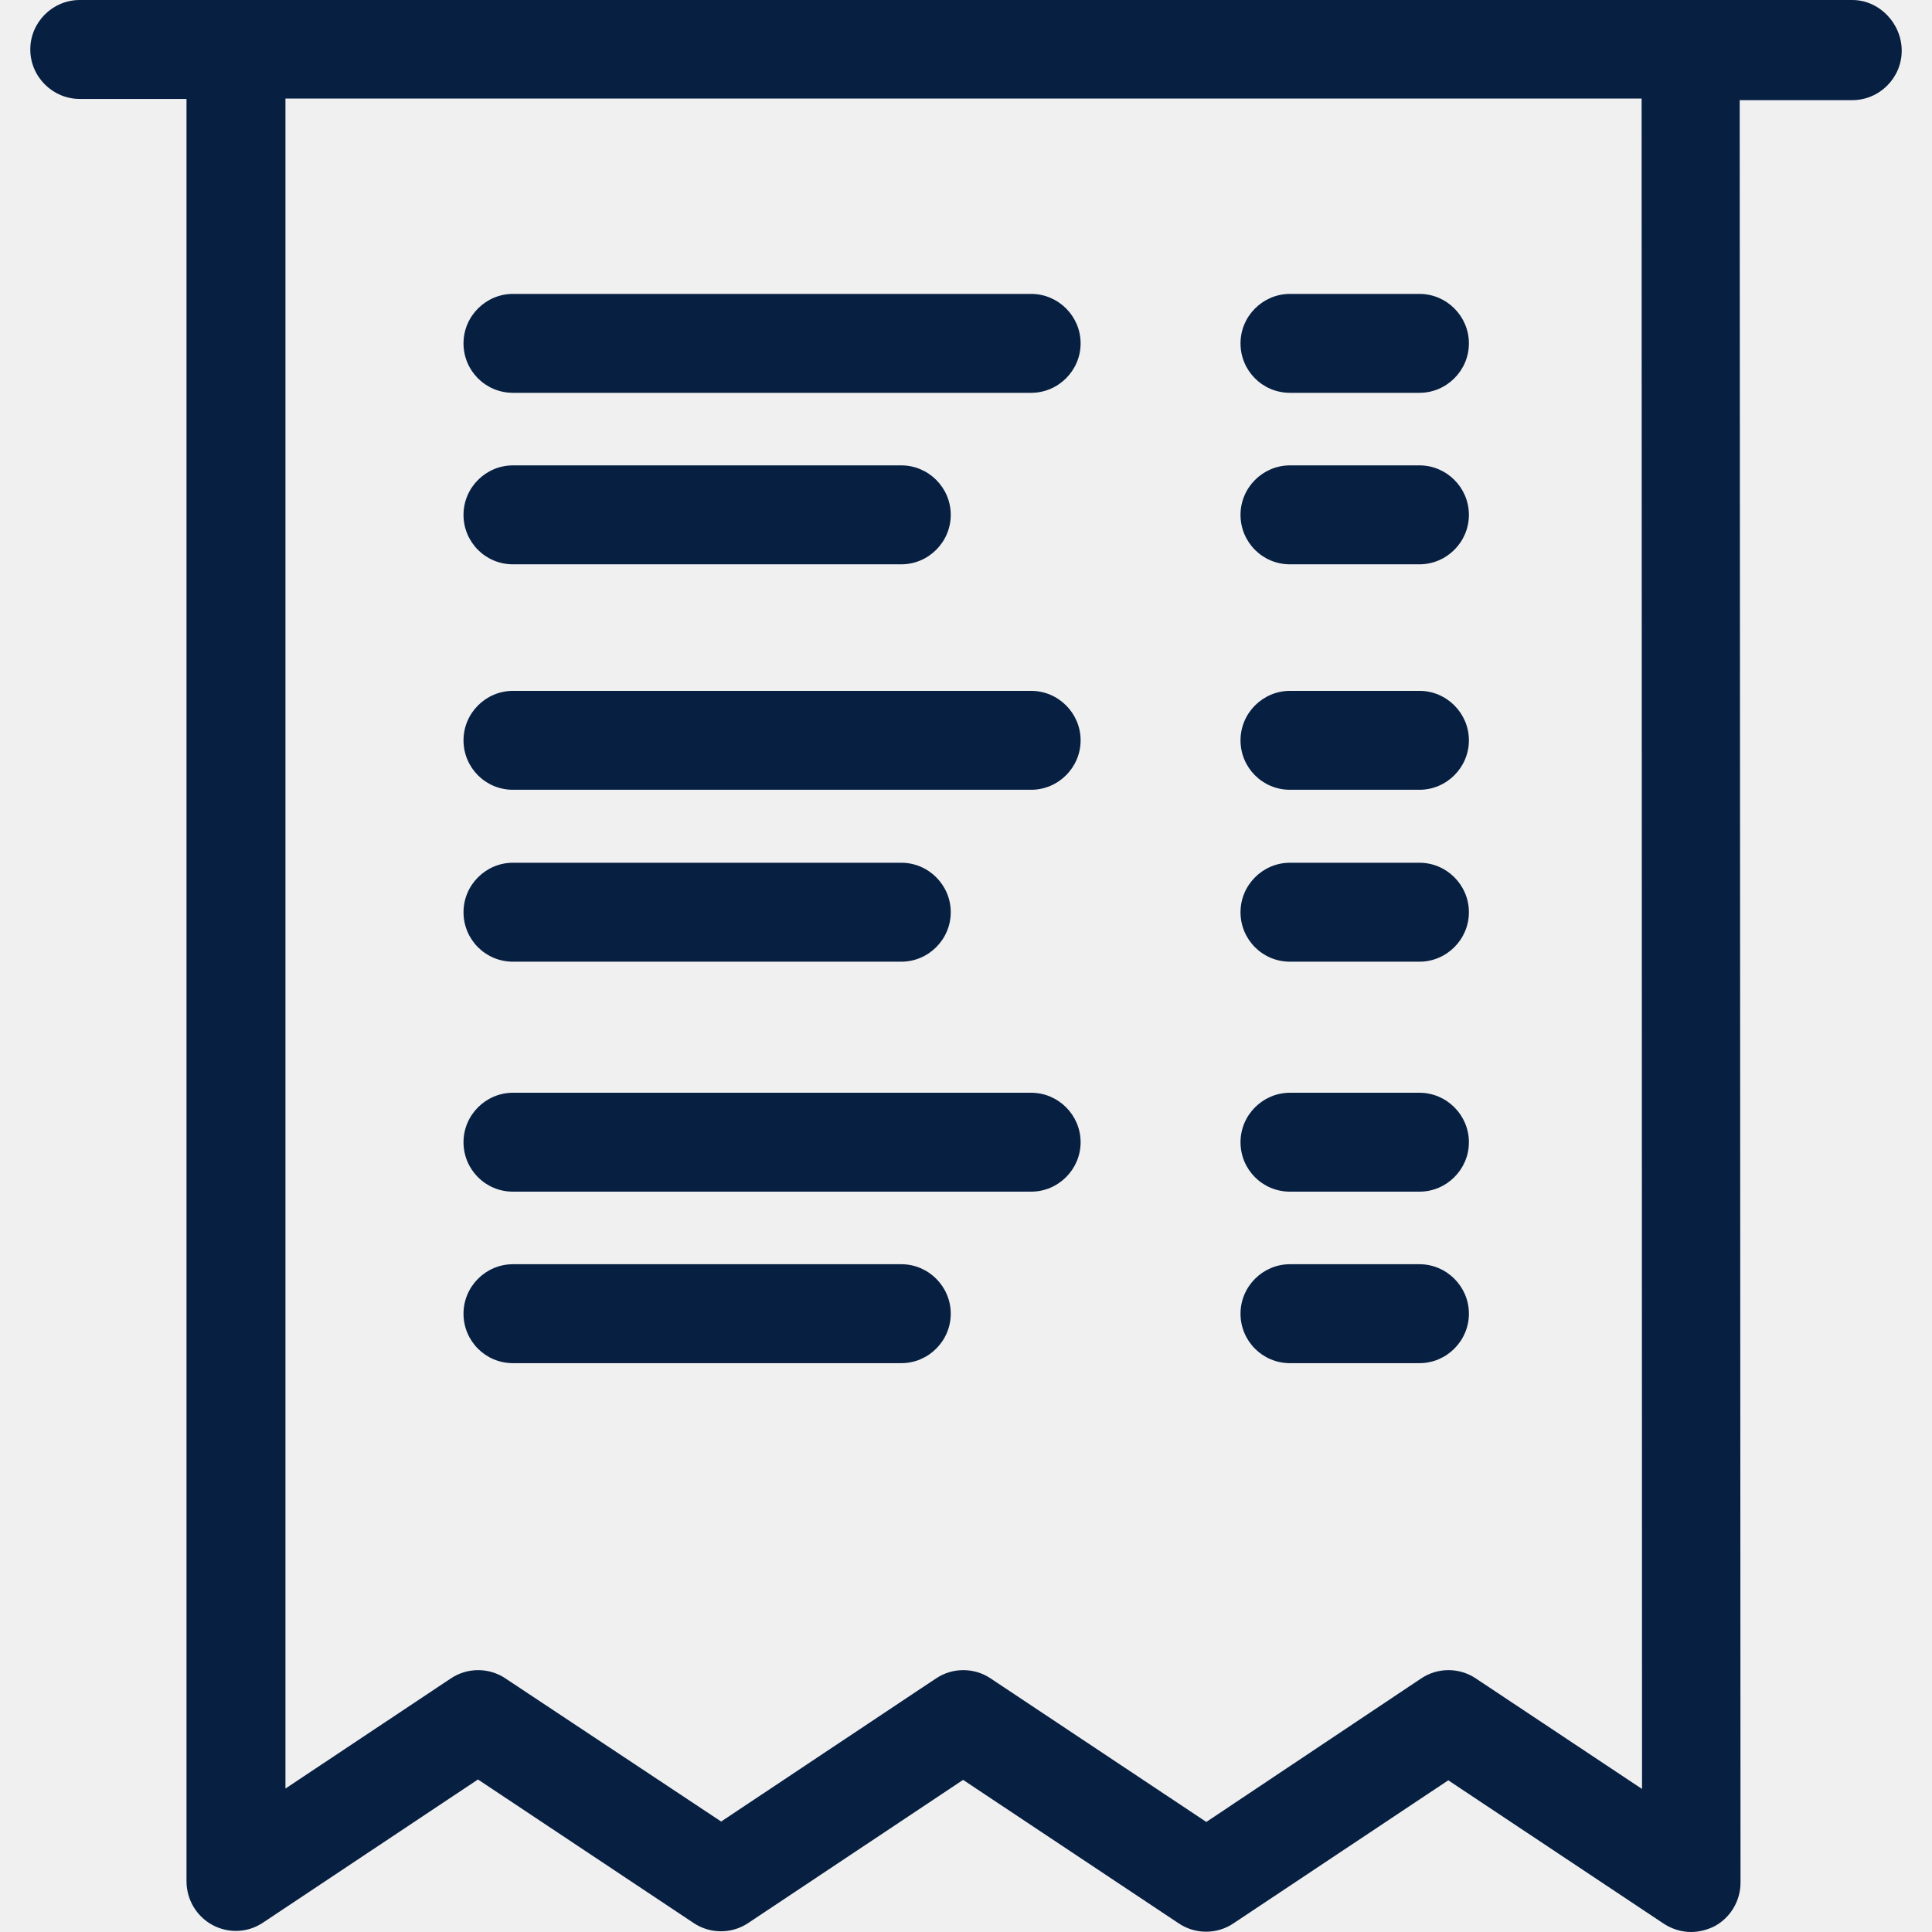
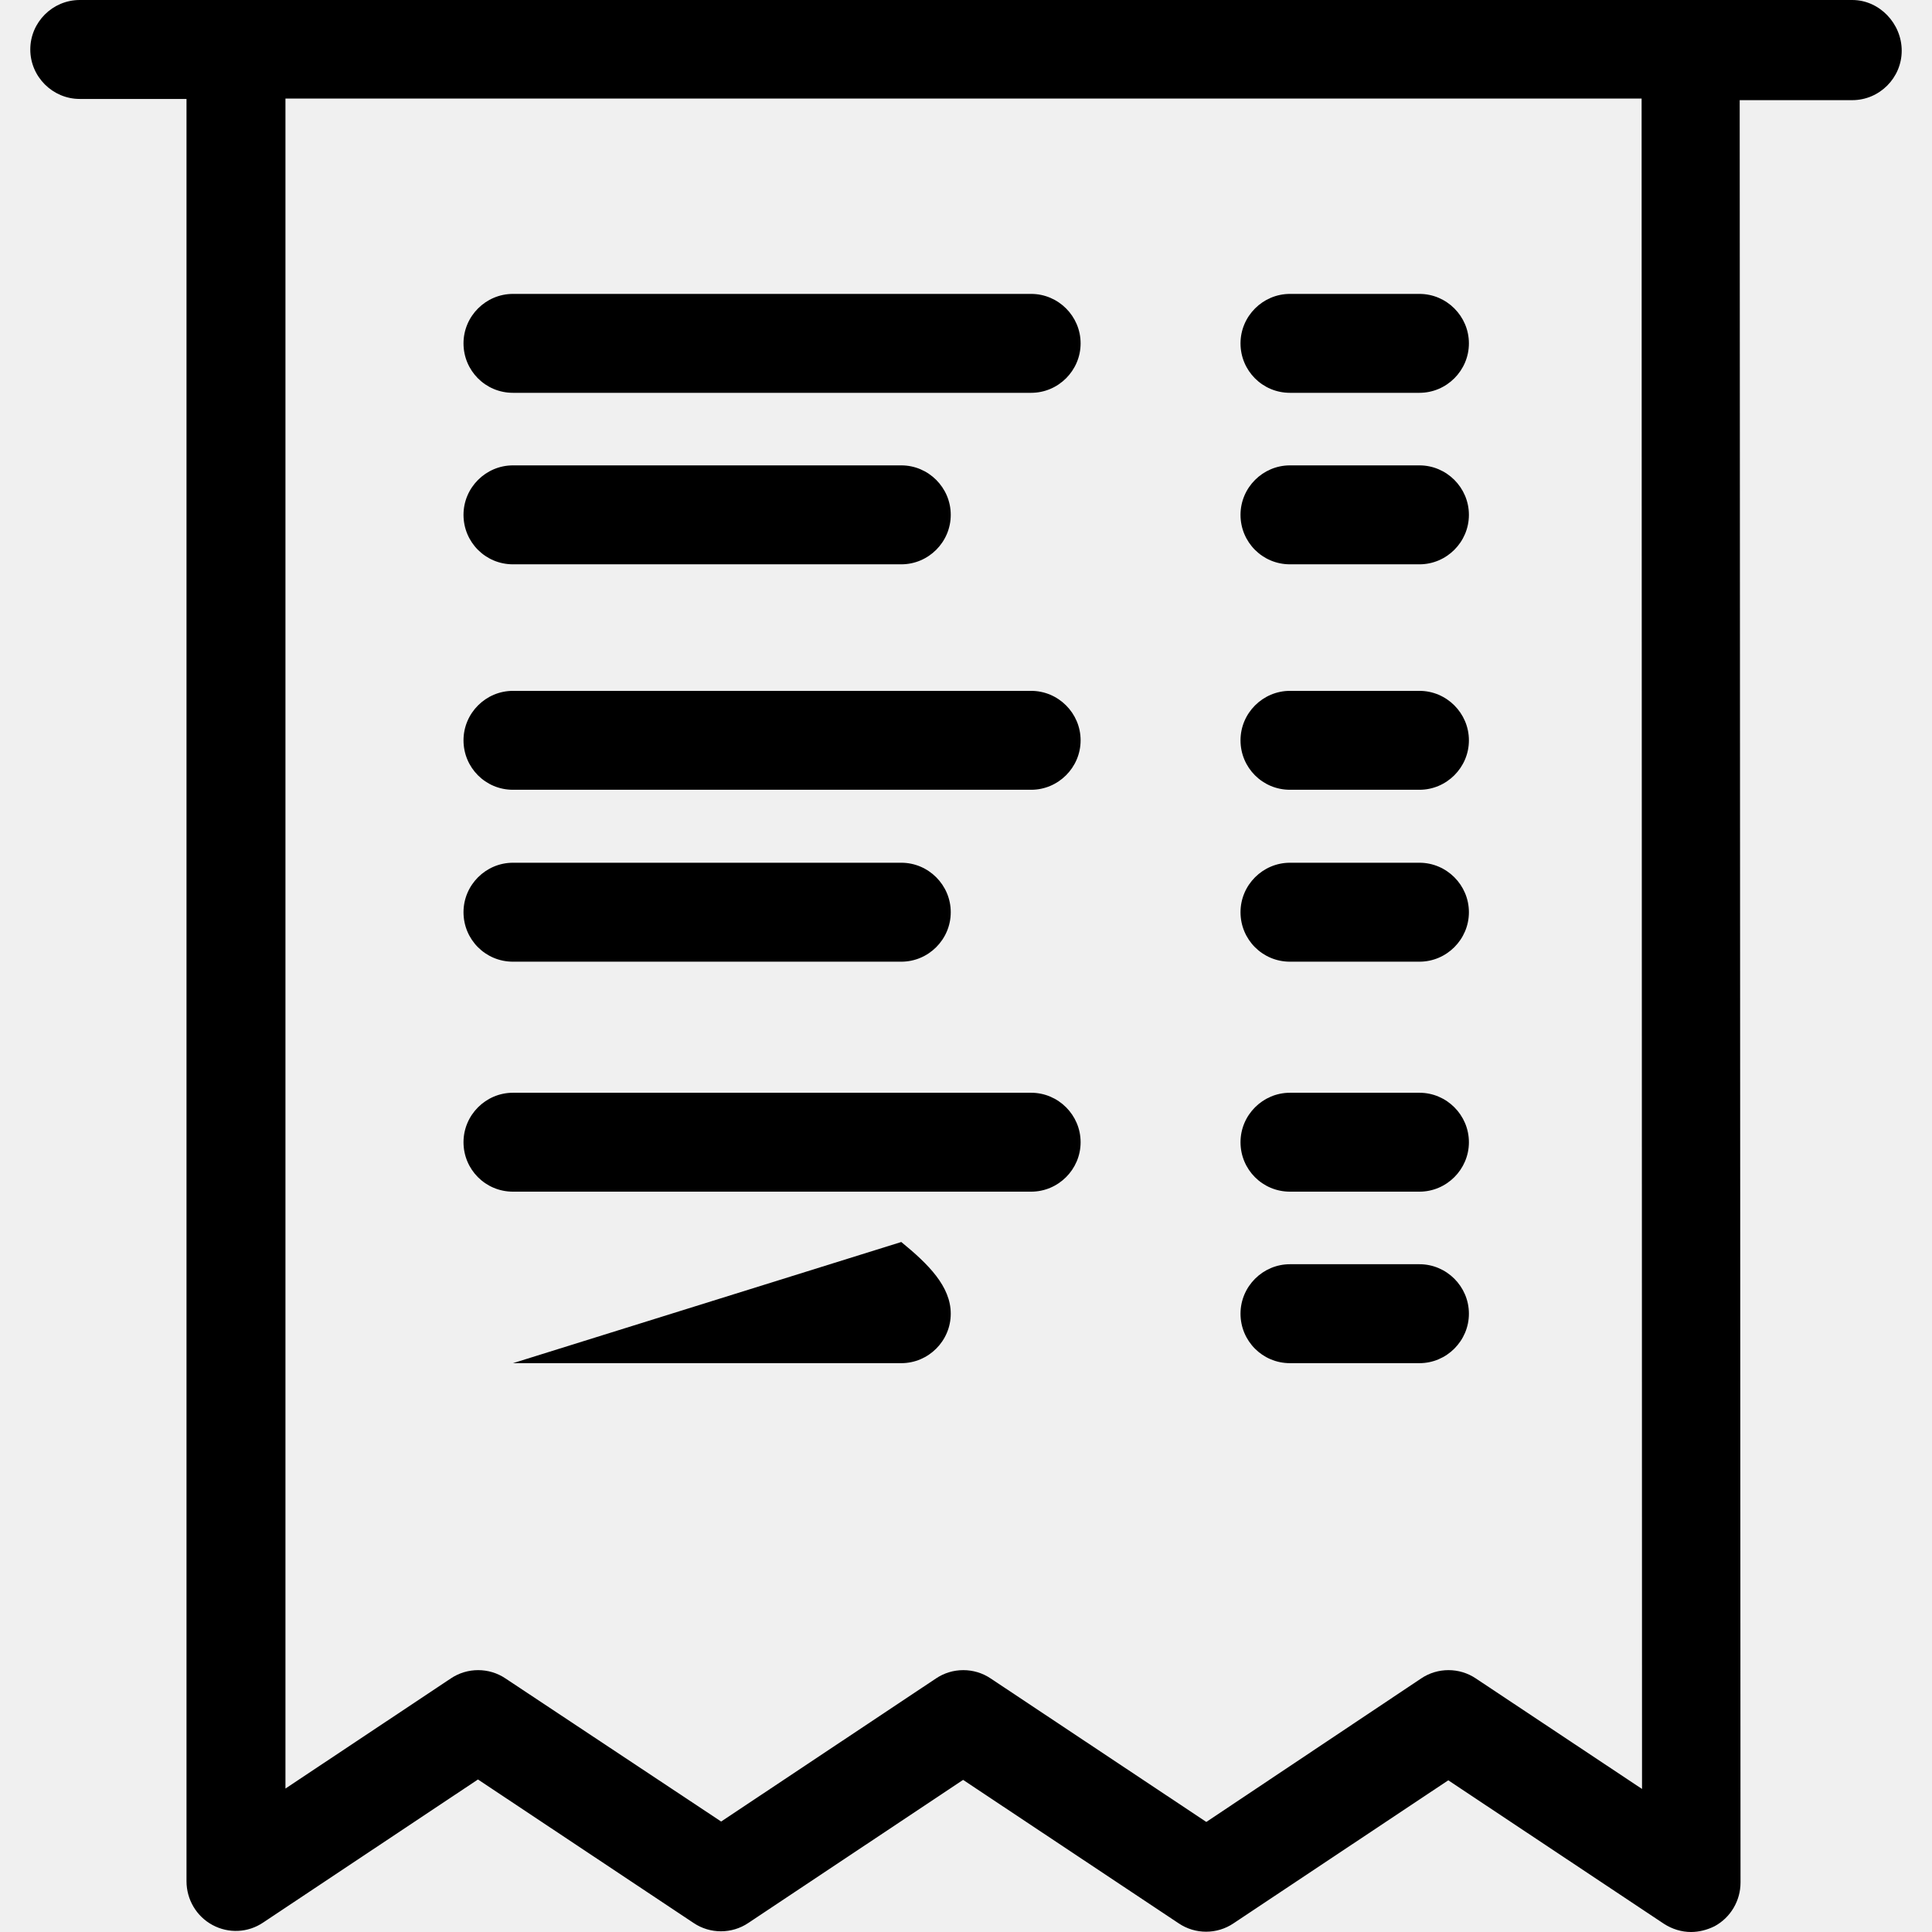
- <svg xmlns="http://www.w3.org/2000/svg" width="56" height="56" viewBox="0 0 56 56" fill="none">
-   <g clip-path="url(#clip0_11_1153)">
-     <path d="M53.688 0H2.312C1.523 0 0.878 0.645 0.878 1.434C0.878 2.222 1.523 2.868 2.312 2.868H5.406V54.53C5.406 55.056 5.693 55.546 6.159 55.797C6.625 56.048 7.187 56.024 7.629 55.725L13.854 51.579L20.102 55.737C20.58 56.06 21.214 56.06 21.692 55.737L27.916 51.591L34.165 55.749C34.643 56.072 35.276 56.072 35.754 55.749L41.979 51.603L48.228 55.761C48.467 55.916 48.742 56 49.016 56C49.243 56 49.482 55.94 49.697 55.833C50.163 55.582 50.45 55.092 50.45 54.566L50.426 2.903H53.688C54.477 2.903 55.122 2.258 55.122 1.47C55.122 0.681 54.477 0 53.688 0ZM47.595 51.854L42.78 48.652C42.302 48.329 41.668 48.329 41.191 48.652L34.966 52.81L28.717 48.652C28.239 48.329 27.606 48.329 27.128 48.652L20.903 52.798L14.654 48.652C14.176 48.329 13.543 48.329 13.065 48.652L8.274 51.842V2.856H47.583L47.595 51.854Z" fill="#071F41" />
-     <path d="M14.869 22.892H29.888C30.676 22.892 31.322 22.247 31.322 21.459C31.322 20.67 30.676 20.025 29.888 20.025H14.869C14.081 20.025 13.435 20.67 13.435 21.459C13.435 22.247 14.069 22.892 14.869 22.892Z" fill="#071F41" />
-     <path d="M14.869 27.875H26.124C26.913 27.875 27.558 27.23 27.558 26.441C27.558 25.652 26.913 25.007 26.124 25.007H14.869C14.081 25.007 13.435 25.652 13.435 26.441C13.435 27.23 14.069 27.875 14.869 27.875Z" fill="#071F41" />
-     <path d="M37.391 22.892H41.143C41.931 22.892 42.577 22.247 42.577 21.459C42.577 20.67 41.931 20.025 41.143 20.025H37.391C36.603 20.025 35.957 20.67 35.957 21.459C35.957 22.247 36.591 22.892 37.391 22.892Z" fill="#071F41" />
-     <path d="M37.391 27.875H41.143C41.931 27.875 42.577 27.23 42.577 26.441C42.577 25.652 41.931 25.007 41.143 25.007H37.391C36.603 25.007 35.957 25.652 35.957 26.441C35.957 27.23 36.591 27.875 37.391 27.875Z" fill="#071F41" />
-     <path d="M14.869 11.386H29.888C30.676 11.386 31.322 10.741 31.322 9.953C31.322 9.164 30.676 8.519 29.888 8.519H14.869C14.081 8.519 13.435 9.164 13.435 9.953C13.435 10.741 14.069 11.386 14.869 11.386Z" fill="#071F41" />
-     <path d="M14.869 16.357H26.124C26.913 16.357 27.558 15.712 27.558 14.923C27.558 14.134 26.913 13.489 26.124 13.489H14.869C14.081 13.489 13.435 14.134 13.435 14.923C13.435 15.712 14.069 16.357 14.869 16.357Z" fill="#071F41" />
-     <path d="M37.391 11.386H41.143C41.931 11.386 42.577 10.741 42.577 9.953C42.577 9.164 41.931 8.519 41.143 8.519H37.391C36.603 8.519 35.957 9.164 35.957 9.953C35.957 10.741 36.591 11.386 37.391 11.386Z" fill="#071F41" />
-     <path d="M37.391 16.357H41.143C41.931 16.357 42.577 15.712 42.577 14.923C42.577 14.134 41.931 13.489 41.143 13.489H37.391C36.603 13.489 35.957 14.134 35.957 14.923C35.957 15.712 36.591 16.357 37.391 16.357Z" fill="#071F41" />
-     <path d="M14.869 34.541H29.888C30.676 34.541 31.322 33.896 31.322 33.108C31.322 32.319 30.676 31.674 29.888 31.674H14.869C14.081 31.674 13.435 32.319 13.435 33.108C13.435 33.896 14.069 34.541 14.869 34.541Z" fill="#071F41" />
-     <path d="M14.869 39.512H26.124C26.913 39.512 27.558 38.866 27.558 38.078C27.558 37.289 26.913 36.644 26.124 36.644H14.869C14.081 36.644 13.435 37.289 13.435 38.078C13.435 38.866 14.069 39.512 14.869 39.512Z" fill="#071F41" />
-     <path d="M37.391 34.541H41.143C41.931 34.541 42.577 33.896 42.577 33.108C42.577 32.319 41.931 31.674 41.143 31.674H37.391C36.603 31.674 35.957 32.319 35.957 33.108C35.957 33.896 36.591 34.541 37.391 34.541Z" fill="#071F41" />
-     <path d="M37.391 39.512H41.143C41.931 39.512 42.577 38.866 42.577 38.078C42.577 37.289 41.931 36.644 41.143 36.644H37.391C36.603 36.644 35.957 37.289 35.957 38.078C35.957 38.866 36.591 39.512 37.391 39.512Z" fill="#071F41" />
-   </g>
-   <defs>
-     <clipPath id="clip0_11_1153">
-       <rect width="56" height="56" fill="white" />
-     </clipPath>
-   </defs>
+ <svg xmlns="http://www.w3.org/2000/svg" width="56" height="56" viewBox="0 0 56 56">
+   <path d="M53.688 0H2.312C1.523 0 0.878 0.645 0.878 1.434C0.878 2.222 1.523 2.868 2.312 2.868H5.406V54.53C5.406 55.056 5.693 55.546 6.159 55.797C6.625 56.048 7.187 56.024 7.629 55.725L13.854 51.579L20.102 55.737C20.58 56.06 21.214 56.06 21.692 55.737L27.916 51.591L34.165 55.749C34.643 56.072 35.276 56.072 35.754 55.749L41.979 51.603L48.228 55.761C48.467 55.916 48.742 56 49.016 56C49.243 56 49.482 55.94 49.697 55.833C50.163 55.582 50.45 55.092 50.45 54.566L50.426 2.903H53.688C54.477 2.903 55.122 2.258 55.122 1.47C55.122 0.681 54.477 0 53.688 0ZM47.595 51.854L42.78 48.652C42.302 48.329 41.668 48.329 41.191 48.652L34.966 52.81L28.717 48.652C28.239 48.329 27.606 48.329 27.128 48.652L20.903 52.798L14.654 48.652C14.176 48.329 13.543 48.329 13.065 48.652L8.274 51.842V2.856H47.583L47.595 51.854Z" />
+   <path d="M14.869 22.892H29.888C30.676 22.892 31.322 22.247 31.322 21.459C31.322 20.67 30.676 20.025 29.888 20.025H14.869C14.081 20.025 13.435 20.67 13.435 21.459C13.435 22.247 14.069 22.892 14.869 22.892Z" />
+   <path d="M14.869 27.875H26.124C26.913 27.875 27.558 27.23 27.558 26.441C27.558 25.652 26.913 25.007 26.124 25.007H14.869C14.081 25.007 13.435 25.652 13.435 26.441C13.435 27.23 14.069 27.875 14.869 27.875Z" />
+   <path d="M37.391 22.892H41.143C41.931 22.892 42.577 22.247 42.577 21.459C42.577 20.67 41.931 20.025 41.143 20.025H37.391C36.603 20.025 35.957 20.67 35.957 21.459C35.957 22.247 36.591 22.892 37.391 22.892Z" />
+   <path d="M37.391 27.875H41.143C41.931 27.875 42.577 27.23 42.577 26.441C42.577 25.652 41.931 25.007 41.143 25.007H37.391C36.603 25.007 35.957 25.652 35.957 26.441C35.957 27.23 36.591 27.875 37.391 27.875Z" />
+   <path d="M14.869 11.386H29.888C30.676 11.386 31.322 10.741 31.322 9.953C31.322 9.164 30.676 8.519 29.888 8.519H14.869C14.081 8.519 13.435 9.164 13.435 9.953C13.435 10.741 14.069 11.386 14.869 11.386Z" />
+   <path d="M14.869 16.357H26.124C26.913 16.357 27.558 15.712 27.558 14.923C27.558 14.134 26.913 13.489 26.124 13.489H14.869C14.081 13.489 13.435 14.134 13.435 14.923C13.435 15.712 14.069 16.357 14.869 16.357Z" />
+   <path d="M37.391 11.386H41.143C41.931 11.386 42.577 10.741 42.577 9.953C42.577 9.164 41.931 8.519 41.143 8.519H37.391C36.603 8.519 35.957 9.164 35.957 9.953C35.957 10.741 36.591 11.386 37.391 11.386Z" />
+   <path d="M37.391 16.357H41.143C41.931 16.357 42.577 15.712 42.577 14.923C42.577 14.134 41.931 13.489 41.143 13.489H37.391C36.603 13.489 35.957 14.134 35.957 14.923C35.957 15.712 36.591 16.357 37.391 16.357Z" />
+   <path d="M14.869 34.541H29.888C30.676 34.541 31.322 33.896 31.322 33.108C31.322 32.319 30.676 31.674 29.888 31.674H14.869C14.081 31.674 13.435 32.319 13.435 33.108C13.435 33.896 14.069 34.541 14.869 34.541Z" />
+   <path d="M14.869 39.512H26.124C26.913 39.512 27.558 38.866 27.558 38.078C27.558 37.289 26.913 36.644 26.124 36.  644H14.869C14.081 36.644 13.435 37.289 13.435 38.078C13.435 38.866 14.069 39.512 14.869 39.512Z" />
+   <path d="M37.391 34.541H41.143C41.931 34.541 42.577 33.896 42.577 33.108C42.577 32.319 41.931 31.674 41.143 31.674H37.391C36.603 31.674 35.957 32.319 35.957 33.108C35.957 33.896 36.591 34.541 37.391 34.541Z" />
+   <path d="M37.391 39.512H41.143C41.931 39.512 42.577 38.866 42.577 38.078C42.577 37.289 41.931 36.644 41.143 36.644H37.391C36.603 36.644 35.957 37.289 35.957 38.078C35.957 38.866 36.591 39.512 37.391 39.512Z" />
</svg>
